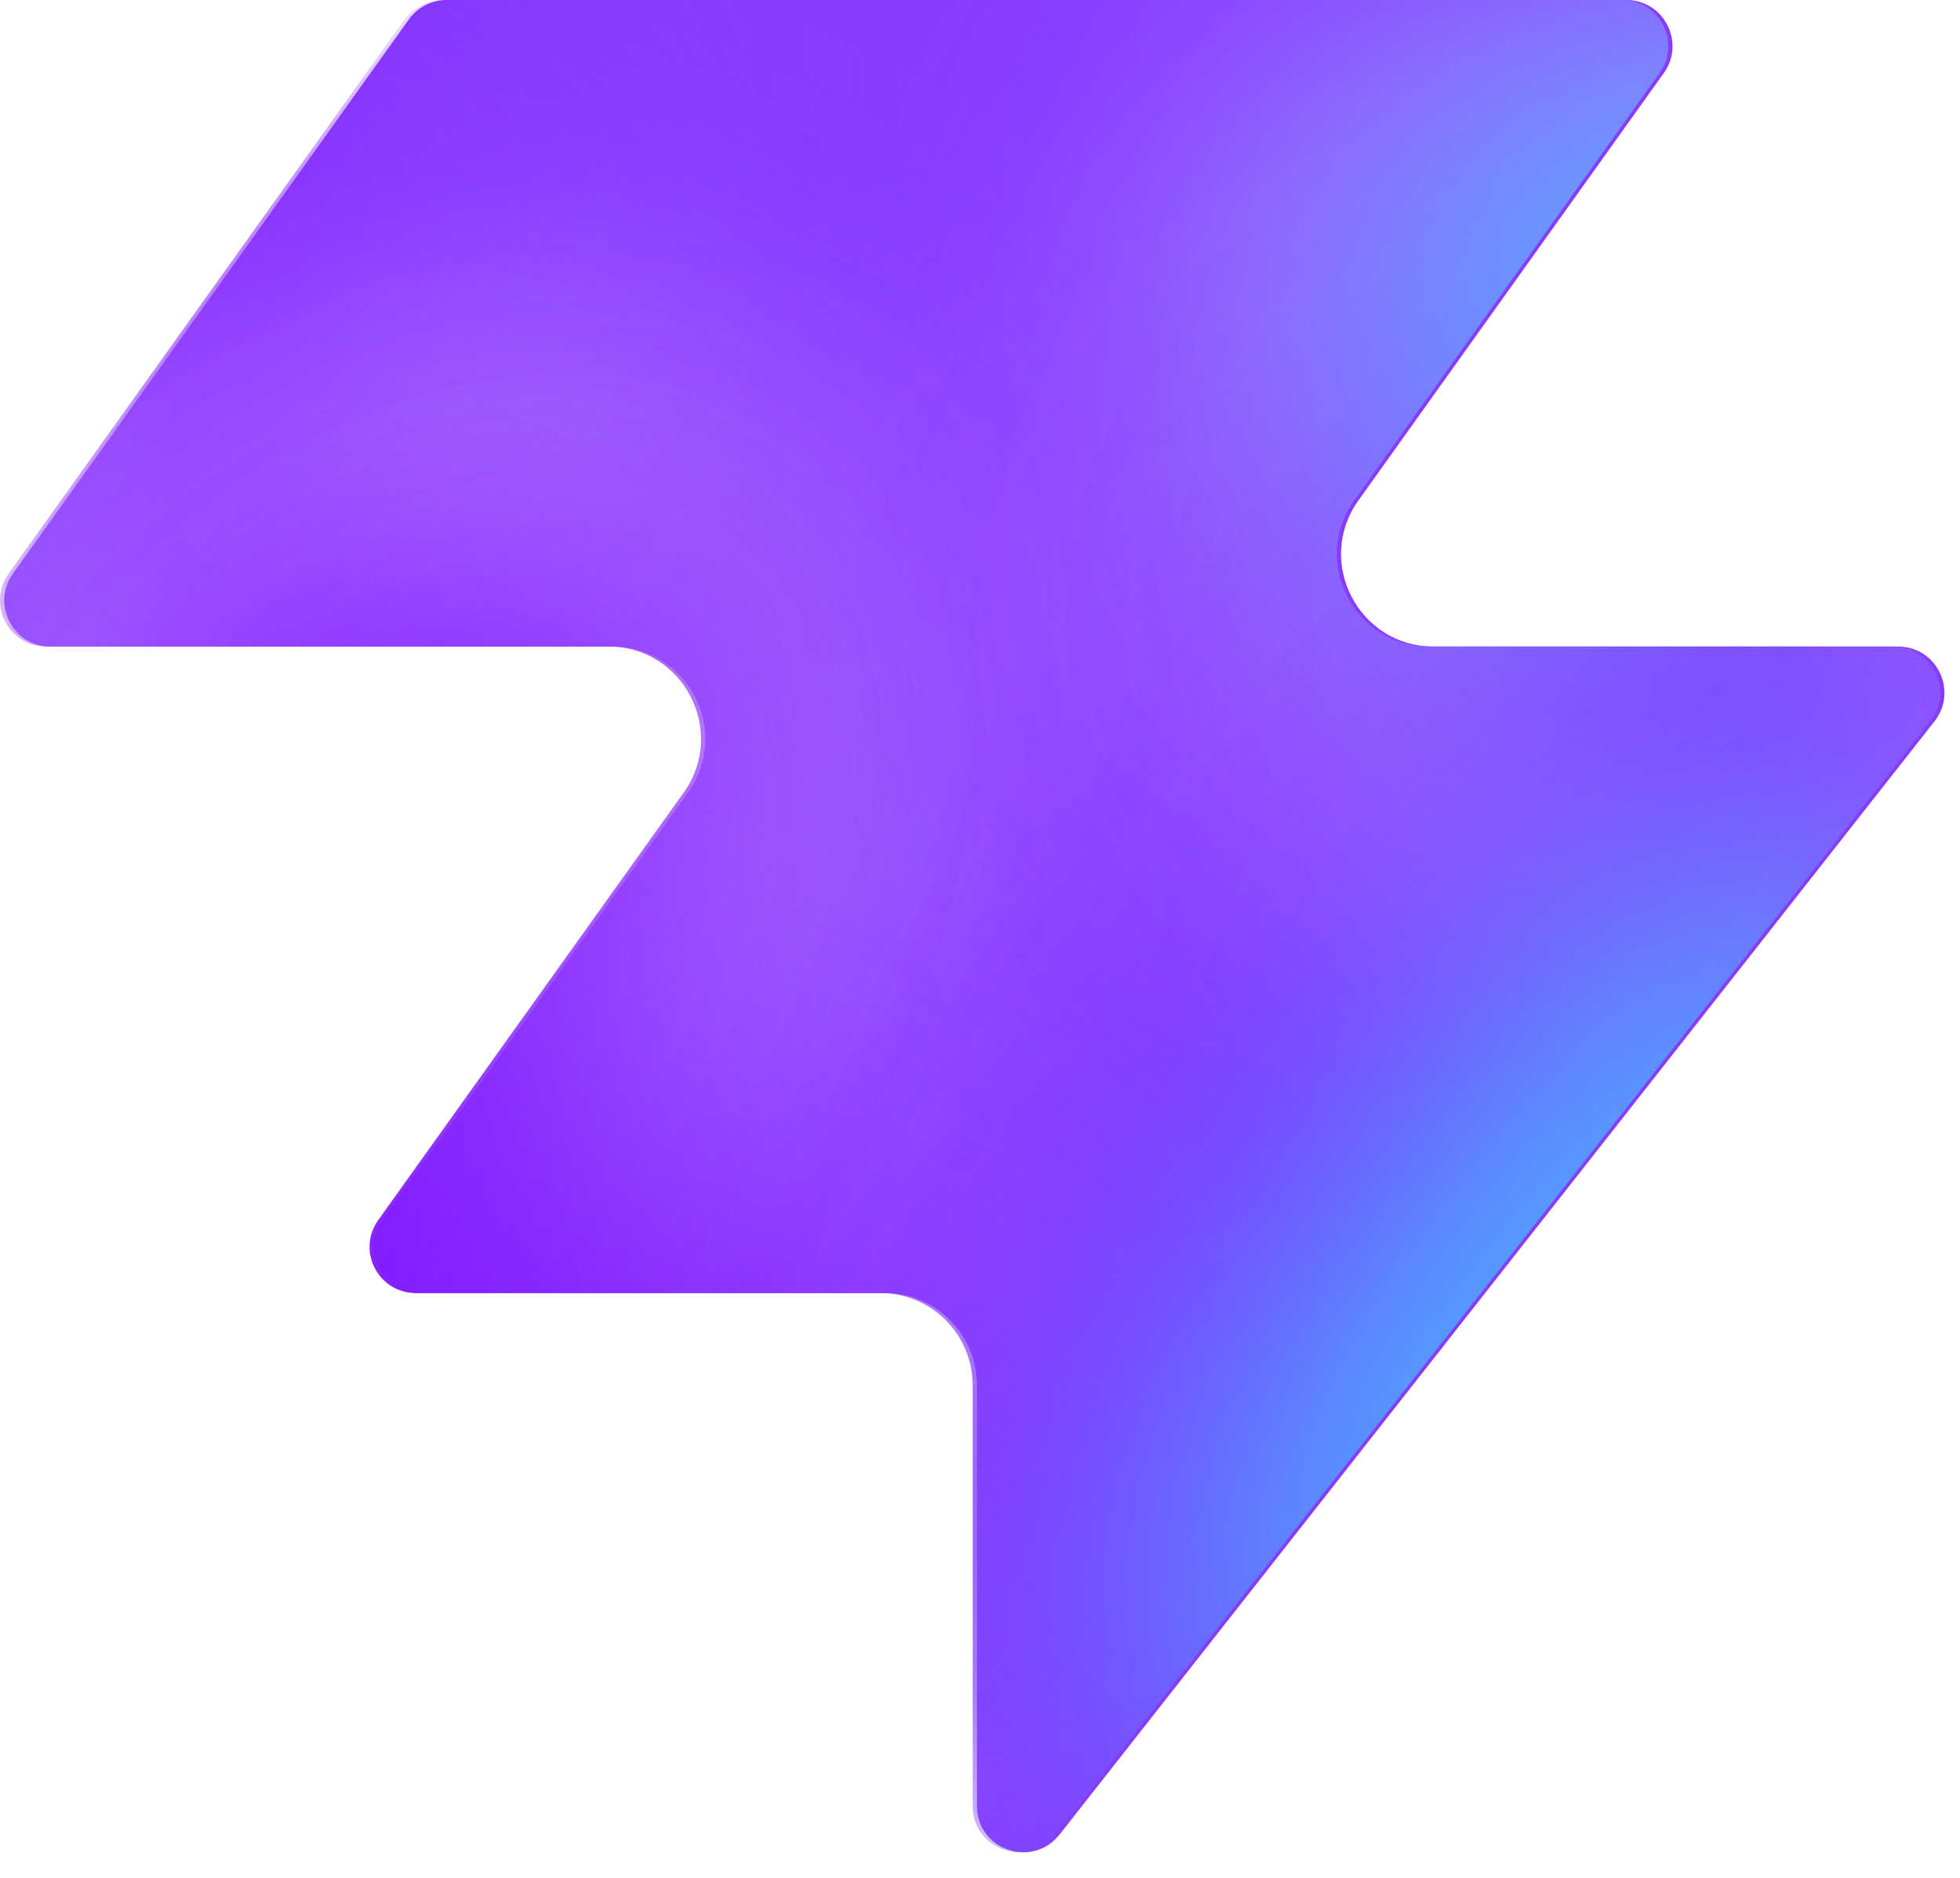
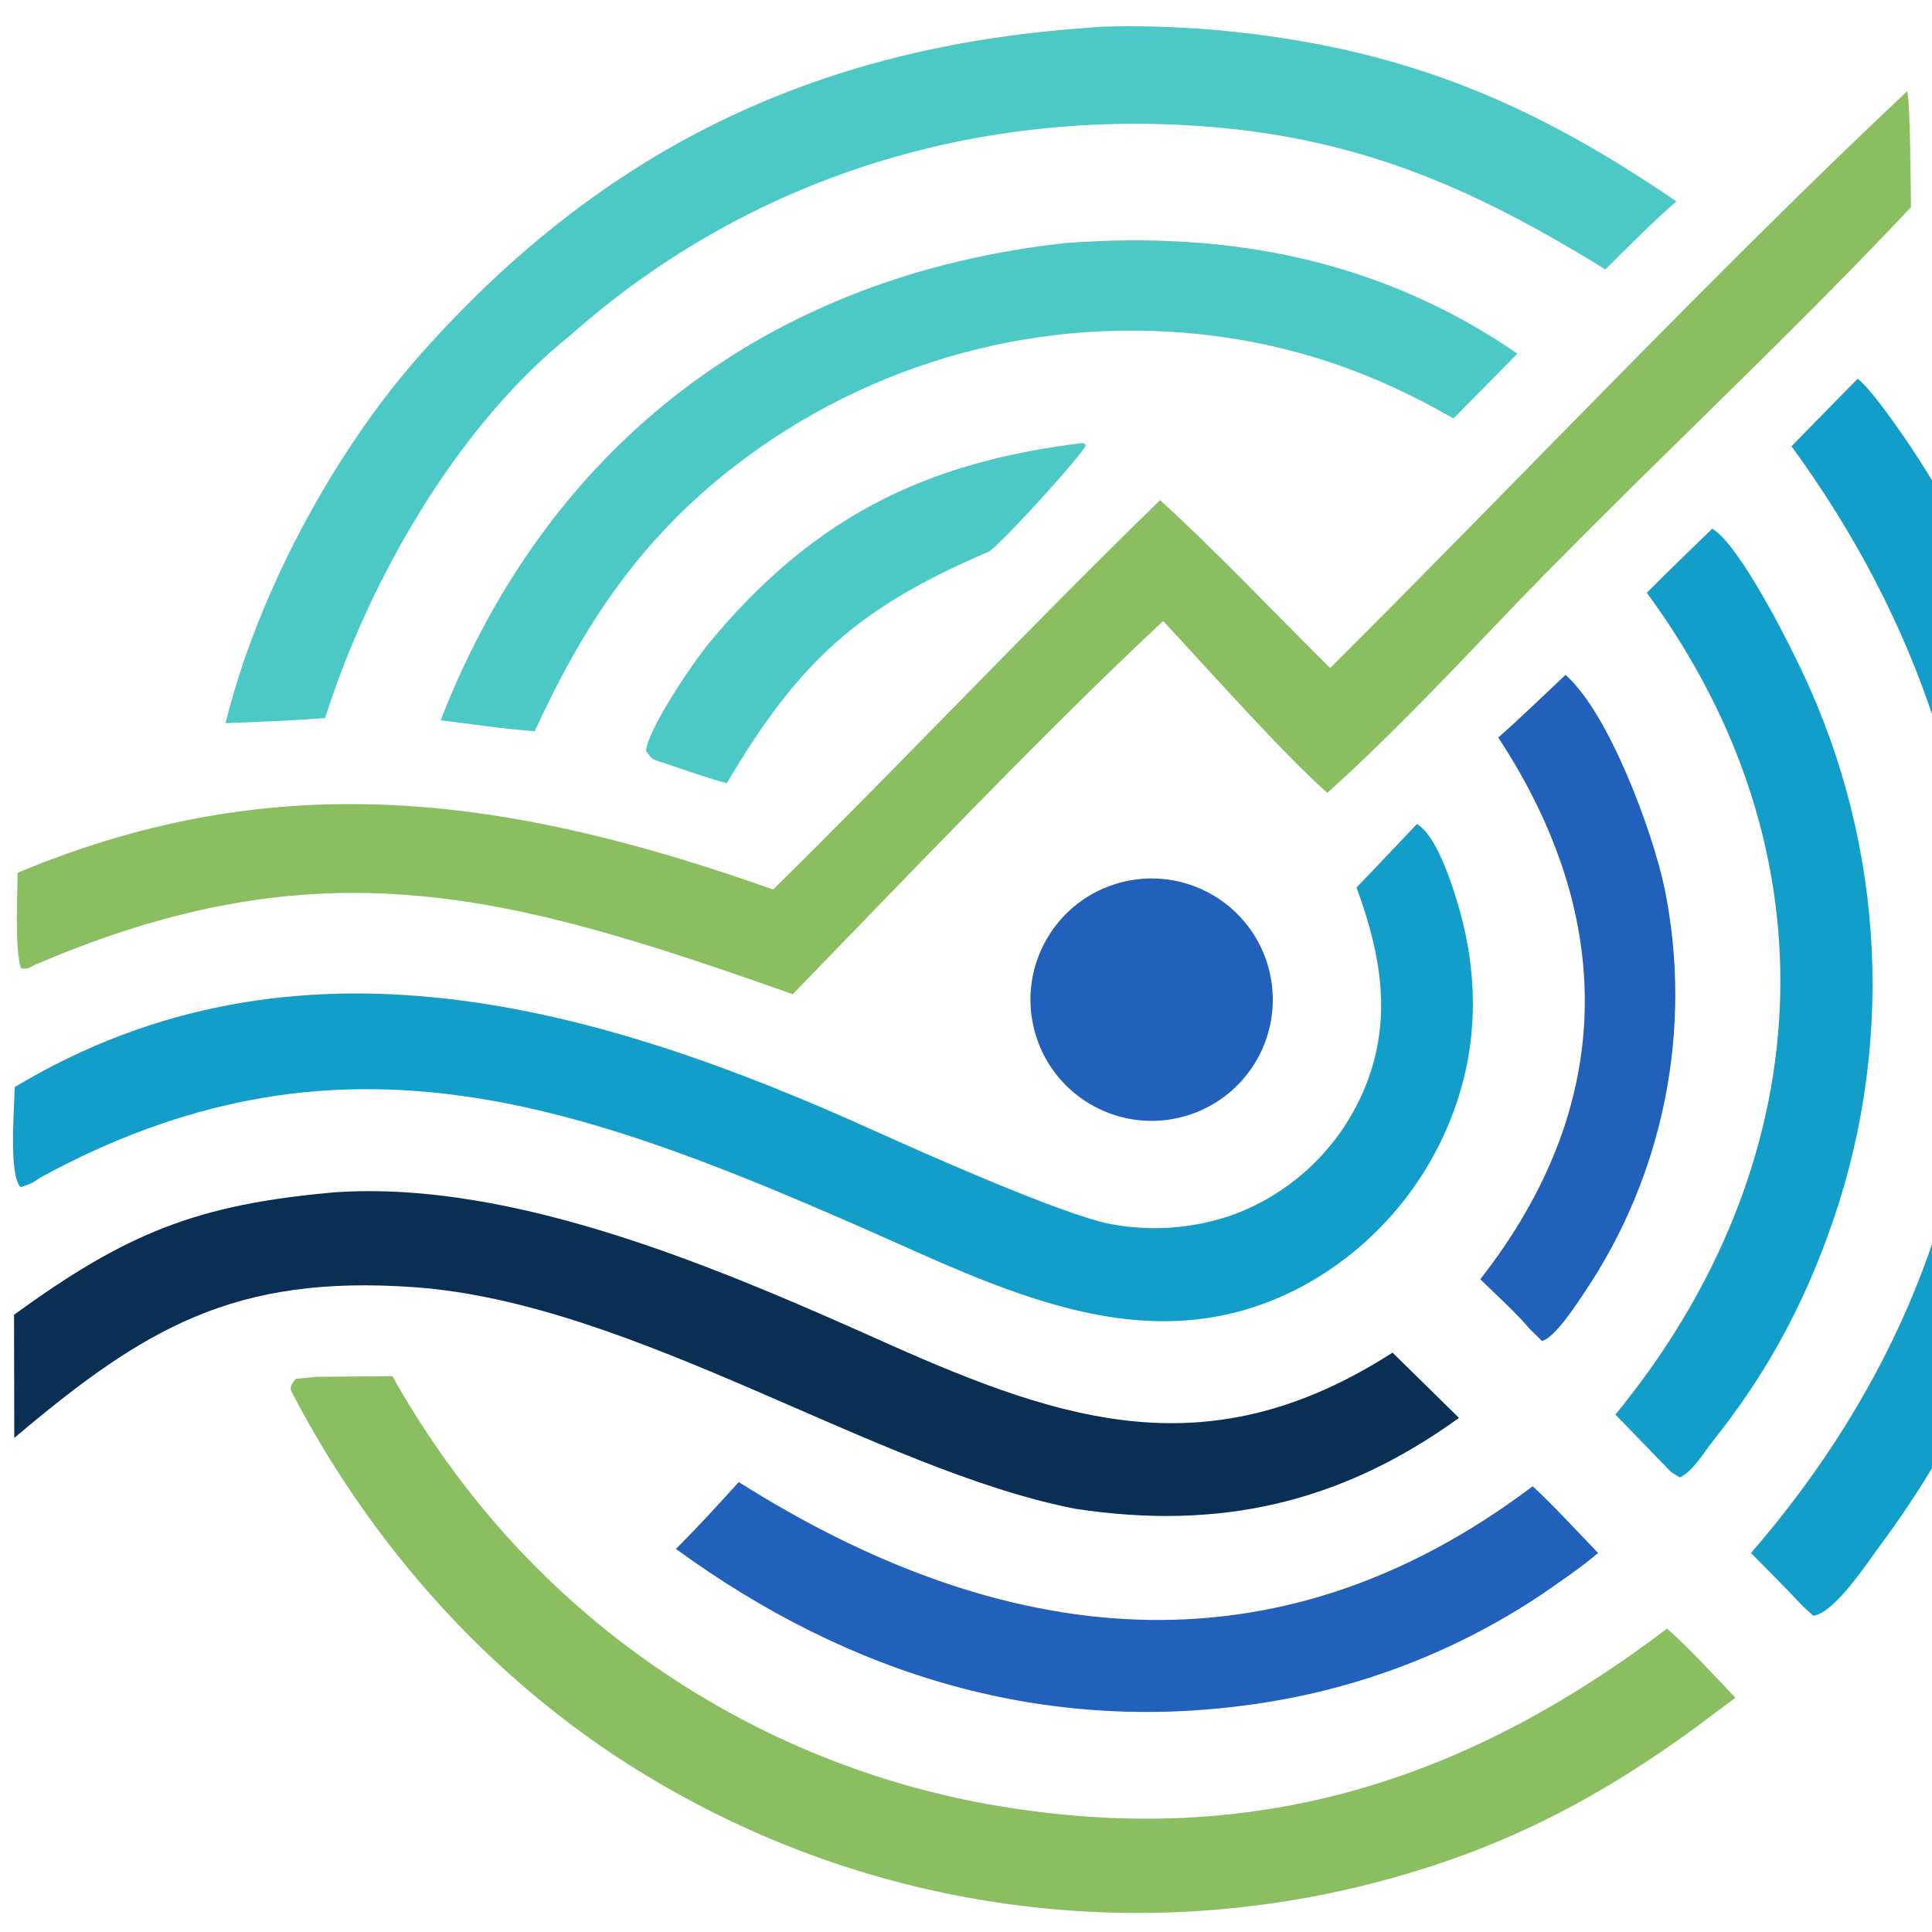
- <svg xmlns="http://www.w3.org/2000/svg" width="48" height="46" fill="none" viewBox="0 0 48 46">
-   <path fill="#863bff" d="M25.946 44.938c-.664.845-2.021.375-2.021-.698V33.937a2.26 2.26 0 0 0-2.262-2.262H10.287c-.92 0-1.456-1.04-.92-1.788l7.48-10.471c1.07-1.497 0-3.578-1.842-3.578H1.237c-.92 0-1.456-1.04-.92-1.788L10.013.474c.214-.297.556-.474.92-.474h28.894c.92 0 1.456 1.04.92 1.788l-7.48 10.471c-1.07 1.498 0 3.579 1.842 3.579h11.377c.943 0 1.473 1.088.89 1.83L25.947 44.94z" style="fill:#863bff;fill:color(display-p3 .525 .23 1);fill-opacity:1" />
-   <mask id="a" width="48" height="46" x="0" y="0" maskUnits="userSpaceOnUse" style="mask-type:alpha">
-     <path fill="#000" d="M25.842 44.938c-.664.844-2.021.375-2.021-.698V33.937a2.26 2.26 0 0 0-2.262-2.262H10.183c-.92 0-1.456-1.04-.92-1.788l7.48-10.471c1.07-1.498 0-3.579-1.842-3.579H1.133c-.92 0-1.456-1.04-.92-1.787L9.91.473c.214-.297.556-.474.92-.474h28.894c.92 0 1.456 1.04.92 1.788l-7.48 10.471c-1.07 1.498 0 3.578 1.842 3.578h11.377c.943 0 1.473 1.088.89 1.832L25.843 44.94z" style="fill:#000;fill-opacity:1" />
-   </mask>
-   <g mask="url(#a)">
-     <g filter="url(#b)">
-       <ellipse cx="5.508" cy="14.704" fill="#ede6ff" rx="5.508" ry="14.704" style="fill:#ede6ff;fill:color(display-p3 .927 .903 1);fill-opacity:1" transform="matrix(.00324 1 1 -.00324 -4.47 31.516)" />
-     </g>
-     <g filter="url(#c)">
-       <ellipse cx="10.399" cy="29.851" fill="#ede6ff" rx="10.399" ry="29.851" style="fill:#ede6ff;fill:color(display-p3 .927 .903 1);fill-opacity:1" transform="matrix(.00324 1 1 -.00324 -39.328 7.883)" />
-     </g>
-     <g filter="url(#d)">
-       <ellipse cx="5.508" cy="30.487" fill="#7e14ff" rx="5.508" ry="30.487" style="fill:#7e14ff;fill:color(display-p3 .492 .077 1);fill-opacity:1" transform="rotate(89.814 -25.913 -14.639)scale(1 -1)" />
-     </g>
-     <g filter="url(#e)">
-       <ellipse cx="5.508" cy="30.599" fill="#7e14ff" rx="5.508" ry="30.599" style="fill:#7e14ff;fill:color(display-p3 .492 .077 1);fill-opacity:1" transform="rotate(89.814 -32.644 -3.334)scale(1 -1)" />
-     </g>
-     <g filter="url(#f)">
-       <ellipse cx="5.508" cy="30.599" fill="#7e14ff" rx="5.508" ry="30.599" style="fill:#7e14ff;fill:color(display-p3 .492 .077 1);fill-opacity:1" transform="matrix(.00324 1 1 -.00324 -34.34 30.47)" />
-     </g>
-     <g filter="url(#g)">
-       <ellipse cx="14.072" cy="22.078" fill="#ede6ff" rx="14.072" ry="22.078" style="fill:#ede6ff;fill:color(display-p3 .927 .903 1);fill-opacity:1" transform="rotate(93.35 24.506 48.493)scale(-1 1)" />
-     </g>
-     <g filter="url(#h)">
-       <ellipse cx="3.47" cy="21.501" fill="#7e14ff" rx="3.47" ry="21.501" style="fill:#7e14ff;fill:color(display-p3 .492 .077 1);fill-opacity:1" transform="rotate(89.009 28.708 47.59)scale(-1 1)" />
-     </g>
-     <g filter="url(#i)">
-       <ellipse cx="3.47" cy="21.501" fill="#7e14ff" rx="3.47" ry="21.501" style="fill:#7e14ff;fill:color(display-p3 .492 .077 1);fill-opacity:1" transform="rotate(89.009 28.708 47.59)scale(-1 1)" />
-     </g>
-     <g filter="url(#j)">
-       <ellipse cx=".387" cy="8.972" fill="#7e14ff" rx="4.407" ry="29.108" style="fill:#7e14ff;fill:color(display-p3 .492 .077 1);fill-opacity:1" transform="rotate(39.51 .387 8.972)" />
-     </g>
-     <g filter="url(#k)">
-       <ellipse cx="47.523" cy="-6.092" fill="#7e14ff" rx="4.407" ry="29.108" style="fill:#7e14ff;fill:color(display-p3 .492 .077 1);fill-opacity:1" transform="rotate(37.892 47.523 -6.092)" />
-     </g>
-     <g filter="url(#l)">
-       <ellipse cx="41.412" cy="6.333" fill="#47bfff" rx="5.971" ry="9.665" style="fill:#47bfff;fill:color(display-p3 .28 .748 1);fill-opacity:1" transform="rotate(37.892 41.412 6.333)" />
-     </g>
-     <g filter="url(#m)">
-       <ellipse cx="-1.879" cy="38.332" fill="#7e14ff" rx="4.407" ry="29.108" style="fill:#7e14ff;fill:color(display-p3 .492 .077 1);fill-opacity:1" transform="rotate(37.892 -1.88 38.332)" />
-     </g>
-     <g filter="url(#n)">
-       <ellipse cx="-1.879" cy="38.332" fill="#7e14ff" rx="4.407" ry="29.108" style="fill:#7e14ff;fill:color(display-p3 .492 .077 1);fill-opacity:1" transform="rotate(37.892 -1.88 38.332)" />
-     </g>
-     <g filter="url(#o)">
-       <ellipse cx="35.651" cy="29.907" fill="#7e14ff" rx="4.407" ry="29.108" style="fill:#7e14ff;fill:color(display-p3 .492 .077 1);fill-opacity:1" transform="rotate(37.892 35.651 29.907)" />
-     </g>
-     <g filter="url(#p)">
-       <ellipse cx="38.418" cy="32.4" fill="#47bfff" rx="5.971" ry="15.297" style="fill:#47bfff;fill:color(display-p3 .28 .748 1);fill-opacity:1" transform="rotate(37.892 38.418 32.4)" />
-     </g>
-   </g>
-   <defs>
-     <filter id="b" width="60.045" height="41.654" x="-19.77" y="16.149" color-interpolation-filters="sRGB" filterUnits="userSpaceOnUse">
-       <feFlood flood-opacity="0" result="BackgroundImageFix" />
-       <feBlend in="SourceGraphic" in2="BackgroundImageFix" result="shape" />
-       <feGaussianBlur result="effect1_foregroundBlur_2002_17158" stdDeviation="7.659" />
-     </filter>
-     <filter id="c" width="90.34" height="51.437" x="-54.613" y="-7.533" color-interpolation-filters="sRGB" filterUnits="userSpaceOnUse">
-       <feFlood flood-opacity="0" result="BackgroundImageFix" />
-       <feBlend in="SourceGraphic" in2="BackgroundImageFix" result="shape" />
-       <feGaussianBlur result="effect1_foregroundBlur_2002_17158" stdDeviation="7.659" />
-     </filter>
-     <filter id="d" width="79.355" height="29.4" x="-49.64" y="2.03" color-interpolation-filters="sRGB" filterUnits="userSpaceOnUse">
-       <feFlood flood-opacity="0" result="BackgroundImageFix" />
-       <feBlend in="SourceGraphic" in2="BackgroundImageFix" result="shape" />
-       <feGaussianBlur result="effect1_foregroundBlur_2002_17158" stdDeviation="4.596" />
-     </filter>
-     <filter id="e" width="79.579" height="29.4" x="-45.045" y="20.029" color-interpolation-filters="sRGB" filterUnits="userSpaceOnUse">
-       <feFlood flood-opacity="0" result="BackgroundImageFix" />
-       <feBlend in="SourceGraphic" in2="BackgroundImageFix" result="shape" />
-       <feGaussianBlur result="effect1_foregroundBlur_2002_17158" stdDeviation="4.596" />
-     </filter>
-     <filter id="f" width="79.579" height="29.4" x="-43.513" y="21.178" color-interpolation-filters="sRGB" filterUnits="userSpaceOnUse">
-       <feFlood flood-opacity="0" result="BackgroundImageFix" />
-       <feBlend in="SourceGraphic" in2="BackgroundImageFix" result="shape" />
-       <feGaussianBlur result="effect1_foregroundBlur_2002_17158" stdDeviation="4.596" />
-     </filter>
-     <filter id="g" width="74.749" height="58.852" x="15.756" y="-17.901" color-interpolation-filters="sRGB" filterUnits="userSpaceOnUse">
-       <feFlood flood-opacity="0" result="BackgroundImageFix" />
-       <feBlend in="SourceGraphic" in2="BackgroundImageFix" result="shape" />
-       <feGaussianBlur result="effect1_foregroundBlur_2002_17158" stdDeviation="7.659" />
-     </filter>
-     <filter id="h" width="61.377" height="25.362" x="23.548" y="2.284" color-interpolation-filters="sRGB" filterUnits="userSpaceOnUse">
-       <feFlood flood-opacity="0" result="BackgroundImageFix" />
-       <feBlend in="SourceGraphic" in2="BackgroundImageFix" result="shape" />
-       <feGaussianBlur result="effect1_foregroundBlur_2002_17158" stdDeviation="4.596" />
-     </filter>
-     <filter id="i" width="61.377" height="25.362" x="23.548" y="2.284" color-interpolation-filters="sRGB" filterUnits="userSpaceOnUse">
-       <feFlood flood-opacity="0" result="BackgroundImageFix" />
-       <feBlend in="SourceGraphic" in2="BackgroundImageFix" result="shape" />
-       <feGaussianBlur result="effect1_foregroundBlur_2002_17158" stdDeviation="4.596" />
-     </filter>
-     <filter id="j" width="56.045" height="63.649" x="-27.636" y="-22.853" color-interpolation-filters="sRGB" filterUnits="userSpaceOnUse">
-       <feFlood flood-opacity="0" result="BackgroundImageFix" />
-       <feBlend in="SourceGraphic" in2="BackgroundImageFix" result="shape" />
-       <feGaussianBlur result="effect1_foregroundBlur_2002_17158" stdDeviation="4.596" />
-     </filter>
-     <filter id="k" width="54.814" height="64.646" x="20.116" y="-38.415" color-interpolation-filters="sRGB" filterUnits="userSpaceOnUse">
-       <feFlood flood-opacity="0" result="BackgroundImageFix" />
-       <feBlend in="SourceGraphic" in2="BackgroundImageFix" result="shape" />
-       <feGaussianBlur result="effect1_foregroundBlur_2002_17158" stdDeviation="4.596" />
-     </filter>
-     <filter id="l" width="33.541" height="35.313" x="24.641" y="-11.323" color-interpolation-filters="sRGB" filterUnits="userSpaceOnUse">
-       <feFlood flood-opacity="0" result="BackgroundImageFix" />
-       <feBlend in="SourceGraphic" in2="BackgroundImageFix" result="shape" />
-       <feGaussianBlur result="effect1_foregroundBlur_2002_17158" stdDeviation="4.596" />
-     </filter>
-     <filter id="m" width="54.814" height="64.646" x="-29.286" y="6.009" color-interpolation-filters="sRGB" filterUnits="userSpaceOnUse">
-       <feFlood flood-opacity="0" result="BackgroundImageFix" />
-       <feBlend in="SourceGraphic" in2="BackgroundImageFix" result="shape" />
-       <feGaussianBlur result="effect1_foregroundBlur_2002_17158" stdDeviation="4.596" />
-     </filter>
-     <filter id="n" width="54.814" height="64.646" x="-29.286" y="6.009" color-interpolation-filters="sRGB" filterUnits="userSpaceOnUse">
-       <feFlood flood-opacity="0" result="BackgroundImageFix" />
-       <feBlend in="SourceGraphic" in2="BackgroundImageFix" result="shape" />
-       <feGaussianBlur result="effect1_foregroundBlur_2002_17158" stdDeviation="4.596" />
-     </filter>
-     <filter id="o" width="54.814" height="64.646" x="8.244" y="-2.416" color-interpolation-filters="sRGB" filterUnits="userSpaceOnUse">
-       <feFlood flood-opacity="0" result="BackgroundImageFix" />
-       <feBlend in="SourceGraphic" in2="BackgroundImageFix" result="shape" />
-       <feGaussianBlur result="effect1_foregroundBlur_2002_17158" stdDeviation="4.596" />
-     </filter>
-     <filter id="p" width="39.409" height="43.623" x="18.713" y="10.588" color-interpolation-filters="sRGB" filterUnits="userSpaceOnUse">
-       <feFlood flood-opacity="0" result="BackgroundImageFix" />
-       <feBlend in="SourceGraphic" in2="BackgroundImageFix" result="shape" />
-       <feGaussianBlur result="effect1_foregroundBlur_2002_17158" stdDeviation="4.596" />
-     </filter>
-   </defs>
+ <svg xmlns="http://www.w3.org/2000/svg" viewBox="490 440 660 660">
+   <path fill="#89BF61" transform="scale(2 2)" d="M570.775 235.565C571.323 238.576 571.336 251.612 571.41 255.377C548.594 279.681 523.048 303.008 500.005 327.25C491.291 336.416 481.036 347.089 471.718 355.42C464.123 348.729 450.813 333.701 443.675 326.075C423.761 344.661 399.737 369.911 380.411 389.812C332.564 372.948 300.397 363.521 250.857 384.848C249.75 385.439 249.824 385.498 248.592 385.403C247.499 382.233 247.972 372.908 248.02 369.072C293.051 350.213 332.745 356.27 377.061 371.935C399.233 350.103 420.83 327.148 443.152 305.427C452.29 313.719 463.245 325.234 472.198 334.107C504.187 302.242 538.351 266.042 570.775 235.565Z" />
+   <path fill="#139DC9" transform="scale(2 2)" d="M487.002 360.762C490.477 362.619 493.364 371.985 494.457 375.982C497.166 385.886 497.398 396.265 494.499 406.157C490.351 420.429 480.692 432.462 467.657 439.598C441.193 453.857 415.726 439.951 391.028 429.163C342.074 407.781 301.881 393.925 251.943 421.101C250.478 422.113 250.233 422.245 248.534 422.77C246.429 420.777 247.487 409.1 247.504 405.69C295.567 376.801 347.228 391.837 394.256 413.095C402.871 416.989 426.422 427.45 434.527 429.043C441.39 430.372 448.481 429.898 455.107 427.668C464.925 424.205 472.945 416.946 477.367 407.519C483.089 395.323 481.143 383.647 476.702 371.583C480.15 368.053 483.595 364.346 487.002 360.762Z" />
+   <path fill="#4CC8C7" transform="scale(2 2)" d="M430.402 224.779C436.388 224.164 446.988 224.597 452.98 225.152C483.84 228.014 506.05 237.11 531.344 254.407C527.344 257.841 523.008 262.278 519.188 266.011C496.099 251.74 476.209 243.141 448.604 241.445C409.46 239.04 371.972 251.11 342.508 277.19C323.049 292.772 308.027 319.1 300.529 342.645C294.812 343.09 289.259 343.304 283.529 343.524C288.877 321.704 301.882 297.393 316.76 280.605C347.875 245.497 384.152 228.067 430.402 224.779Z" />
+   <path fill="#89BF61" transform="scale(2 2)" d="M299.152 455.166L312.035 455.07C315.033 460.56 319.595 467.464 323.331 472.405C346.874 503.735 382.057 524.241 420.916 529.28C462.312 534.873 496.955 523.074 529.719 498.193C533.107 501.018 538.2 506.63 541.414 509.987L534.525 515.138C518.85 526.602 503.367 534.835 484.566 540.272C442.962 552.416 398.225 547.338 360.4 526.178C332.473 510.705 309.725 486.464 294.823 457.753C294.348 456.838 295.029 456.159 295.504 455.513L299.152 455.166Z" />
+   <path fill="#092F54" transform="scale(2 2)" d="M302.229 423.652C333.13 421.547 368.426 436.894 396.373 449.395C427.258 463.21 451.852 470.92 482.857 451.04L494.203 462.189C473.942 476.819 453.199 481.437 428.693 477.715C394.566 471.079 353.299 442.509 315.691 439.857C284.961 437.69 269.642 446.856 247.442 465.604L247.398 444.57C266.532 430.679 278.495 425.726 302.229 423.652Z" />
+   <path fill="#139DC9" transform="scale(2 2)" d="M562.297 284.695C564.344 286.19 568.615 292.308 570.165 294.552C584.069 314.777 593.057 337.972 596.412 362.287C603.001 405.128 592.189 448.826 566.383 483.647C563.8 487.11 558.446 495.439 554.716 495.981L552.892 494.308C550.136 491.334 546.937 488.188 544.079 485.27C593.232 428.597 595.048 356.503 550.996 296.224L562.297 284.695Z" />
+   <path fill="#4CC8C7" transform="scale(2 2)" d="M426.98 261.517C455.013 259.401 480.81 264.362 504.18 280.398L493.264 291.482C480.541 284.131 467.676 279.439 453.028 277.457C423.535 273.485 393.685 281.551 370.203 299.837C354.286 312.224 344.603 326.868 336.335 344.902C331.473 344.573 325.197 343.633 320.268 343.032C338.738 295.57 376.688 267.024 426.98 261.517Z" />
+   <path fill="#139DC9" transform="scale(2 2)" d="M537.472 310.299C542.111 313.056 550.475 329.675 552.765 334.592C567.186 364.904 568.76 399.755 557.13 431.244C552.391 444.199 546.217 455.319 537.636 466.062C535.996 468.115 534.174 471.315 531.928 472.357L530.421 471.424L520.924 461.617C555.686 419.254 559.214 366.018 526.291 321.262C529.865 317.618 533.807 313.891 537.472 310.299Z" />
+   <path fill="#2161BB" transform="scale(2 2)" d="M371.186 473.147C415.94 501.444 462.579 507.262 506.792 473.86C510.224 476.99 514.645 481.83 517.968 485.261C514.898 487.864 511.636 490.042 508.334 492.336C494.02 501.903 477.788 508.222 460.775 510.85C423.93 516.586 390.207 506.257 360.456 484.572C364.231 480.786 367.596 477.111 371.186 473.147Z" />
+   <path fill="#2161BB" transform="scale(2 2)" d="M512.405 335.276C519.84 341.825 527.32 362.119 529.347 371.857C534.176 395.751 529.227 420.585 515.607 440.801C514.257 442.84 510.466 448.621 508.381 449.044L506.24 446.941C504.004 444.289 500.4 440.989 497.84 438.503C520.974 408.98 521.236 376.925 500.915 345.977C504.726 342.617 508.674 338.776 512.405 335.276Z" />
+   <path fill="#2161BB" transform="scale(2 2)" d="M436.447 370.728C443.647 368.836 451.308 370.958 456.51 376.284C461.712 381.61 463.654 389.321 461.595 396.476C459.535 403.632 453.793 409.13 446.556 410.875C435.524 413.535 424.408 406.813 421.636 395.806C418.865 384.799 425.471 373.612 436.447 370.728Z" />
+   <path fill="#4CC8C7" transform="scale(2 2)" d="M430.001 295.654L430.475 296C430.047 297.586 415.317 313.612 413.903 314.218C391.747 323.71 381.541 332.756 369.149 353.771C366.06 352.981 362.235 351.597 359.145 350.577C356.738 349.699 356.522 350.089 355.354 348.23C355.672 344.53 363.331 333.225 365.991 329.997C383.79 308.402 402.924 298.941 430.001 295.654Z" />
</svg>
